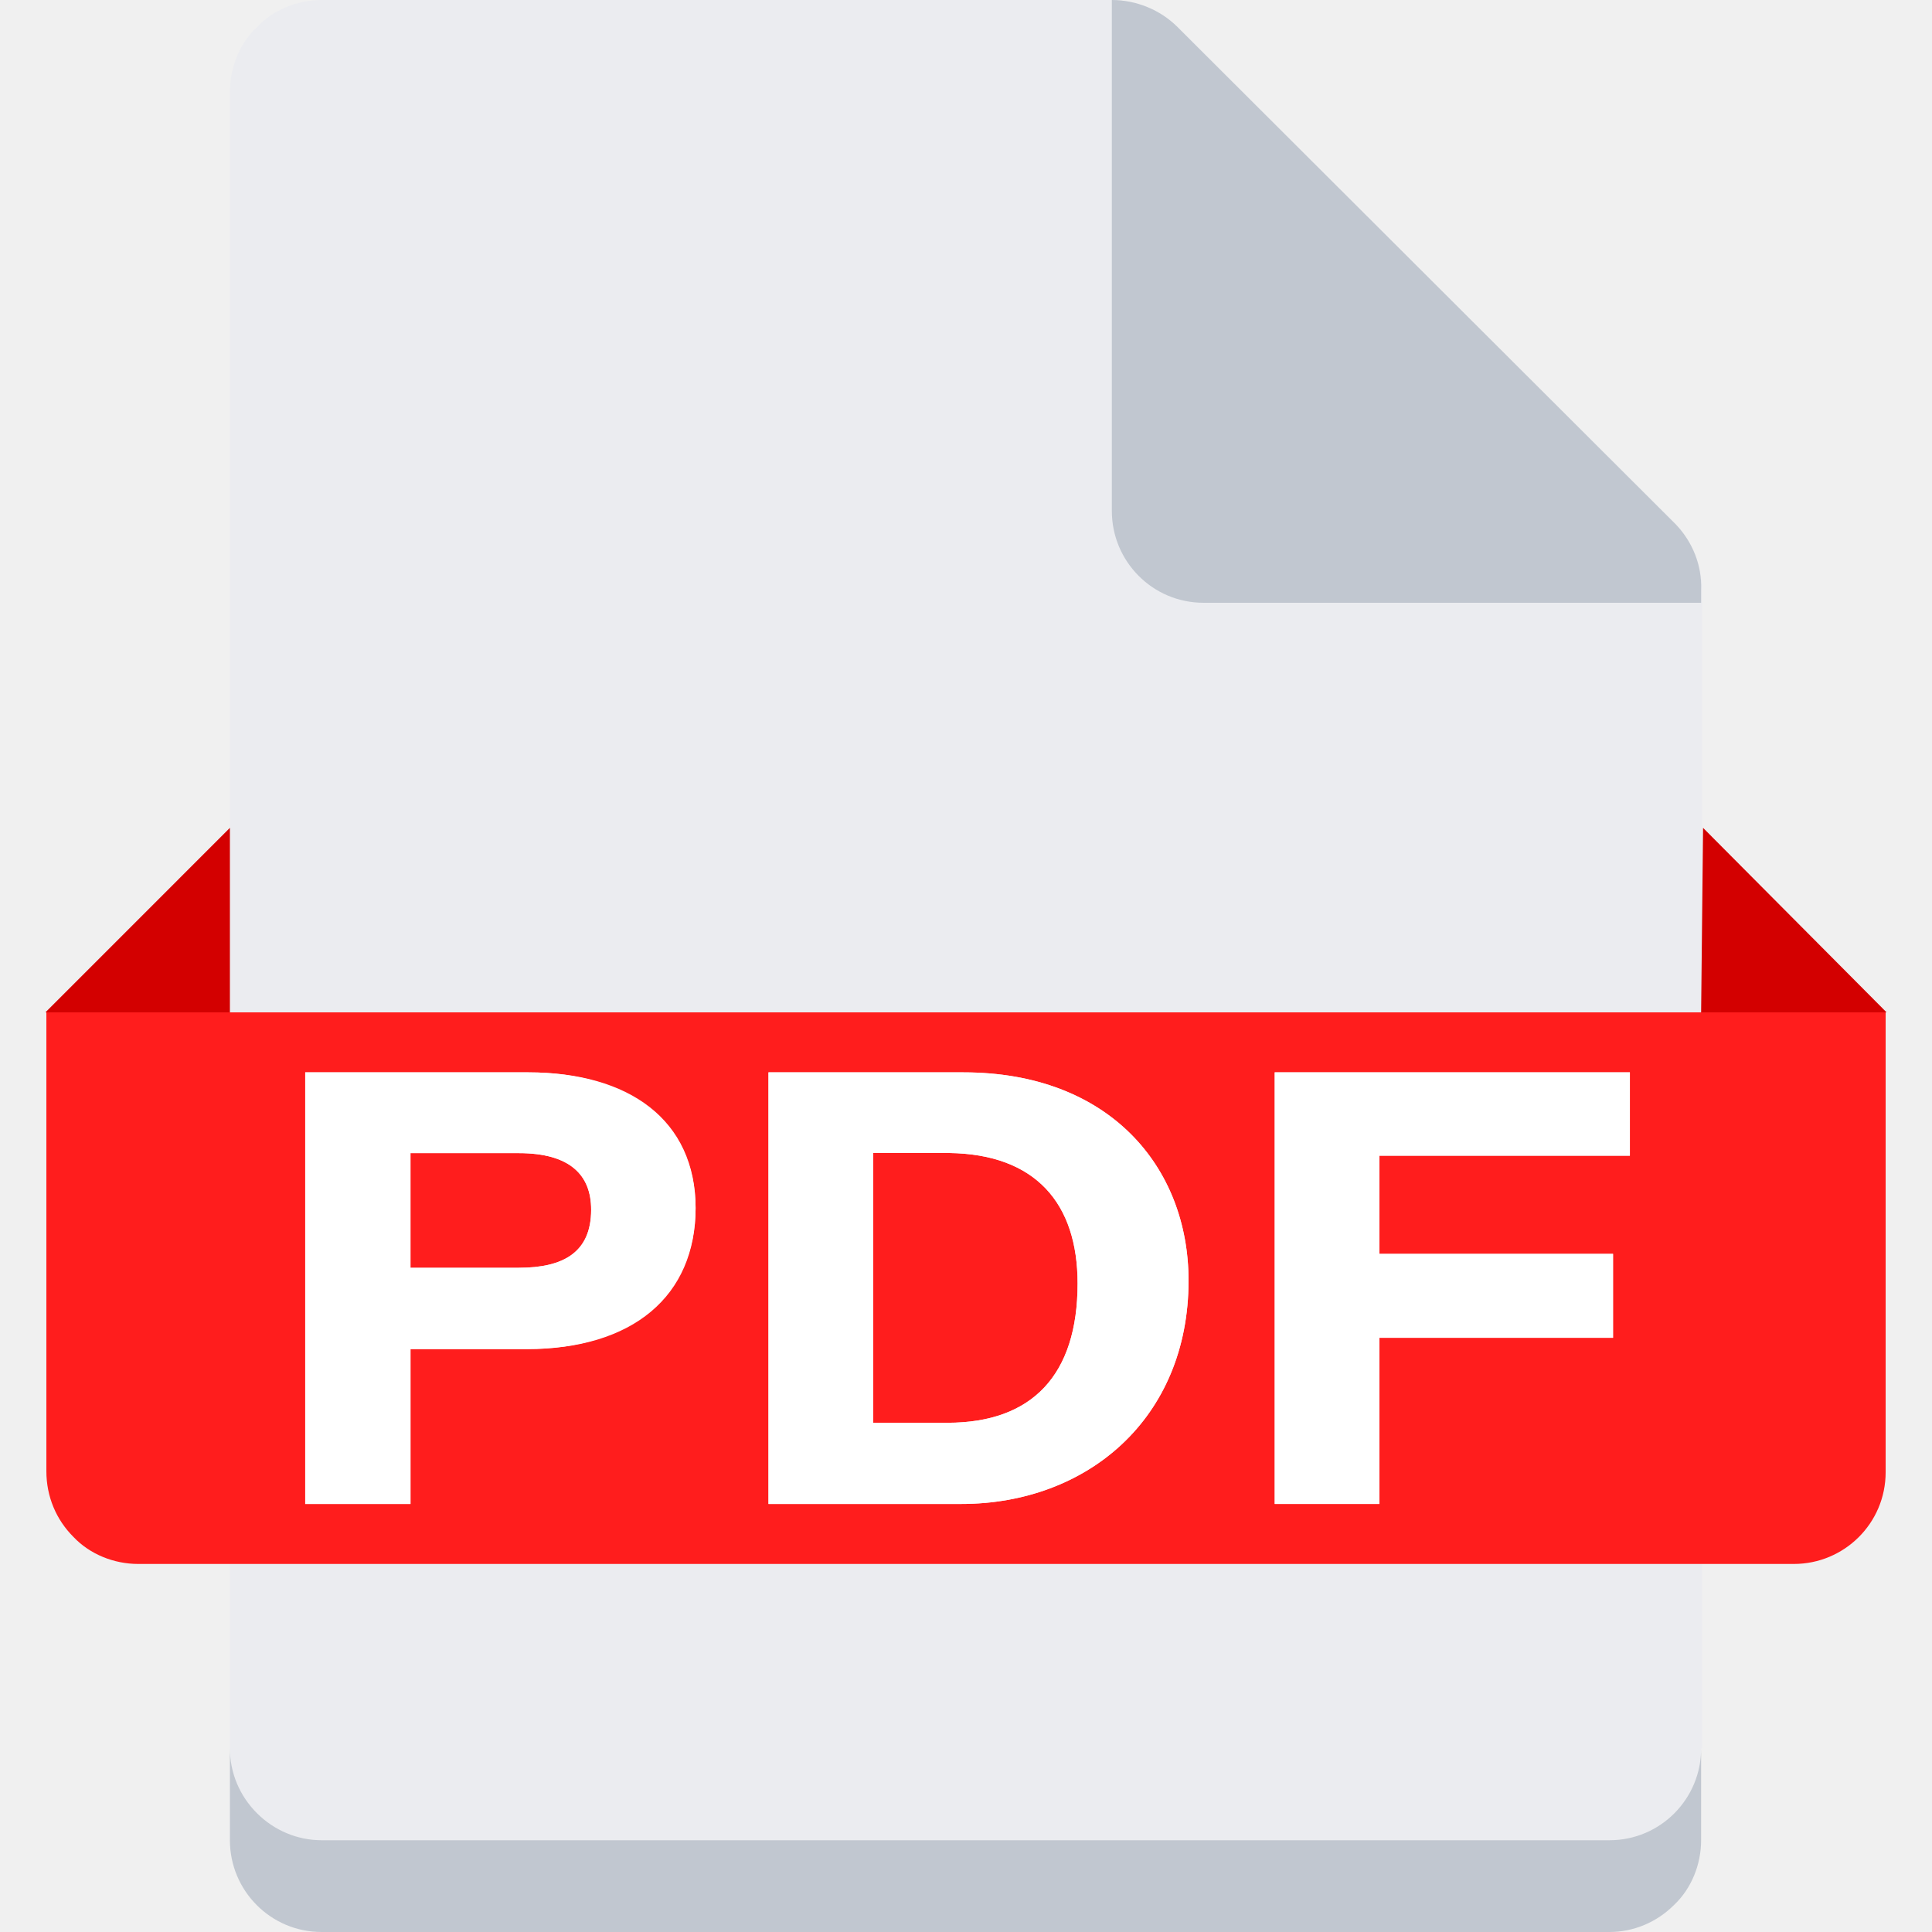
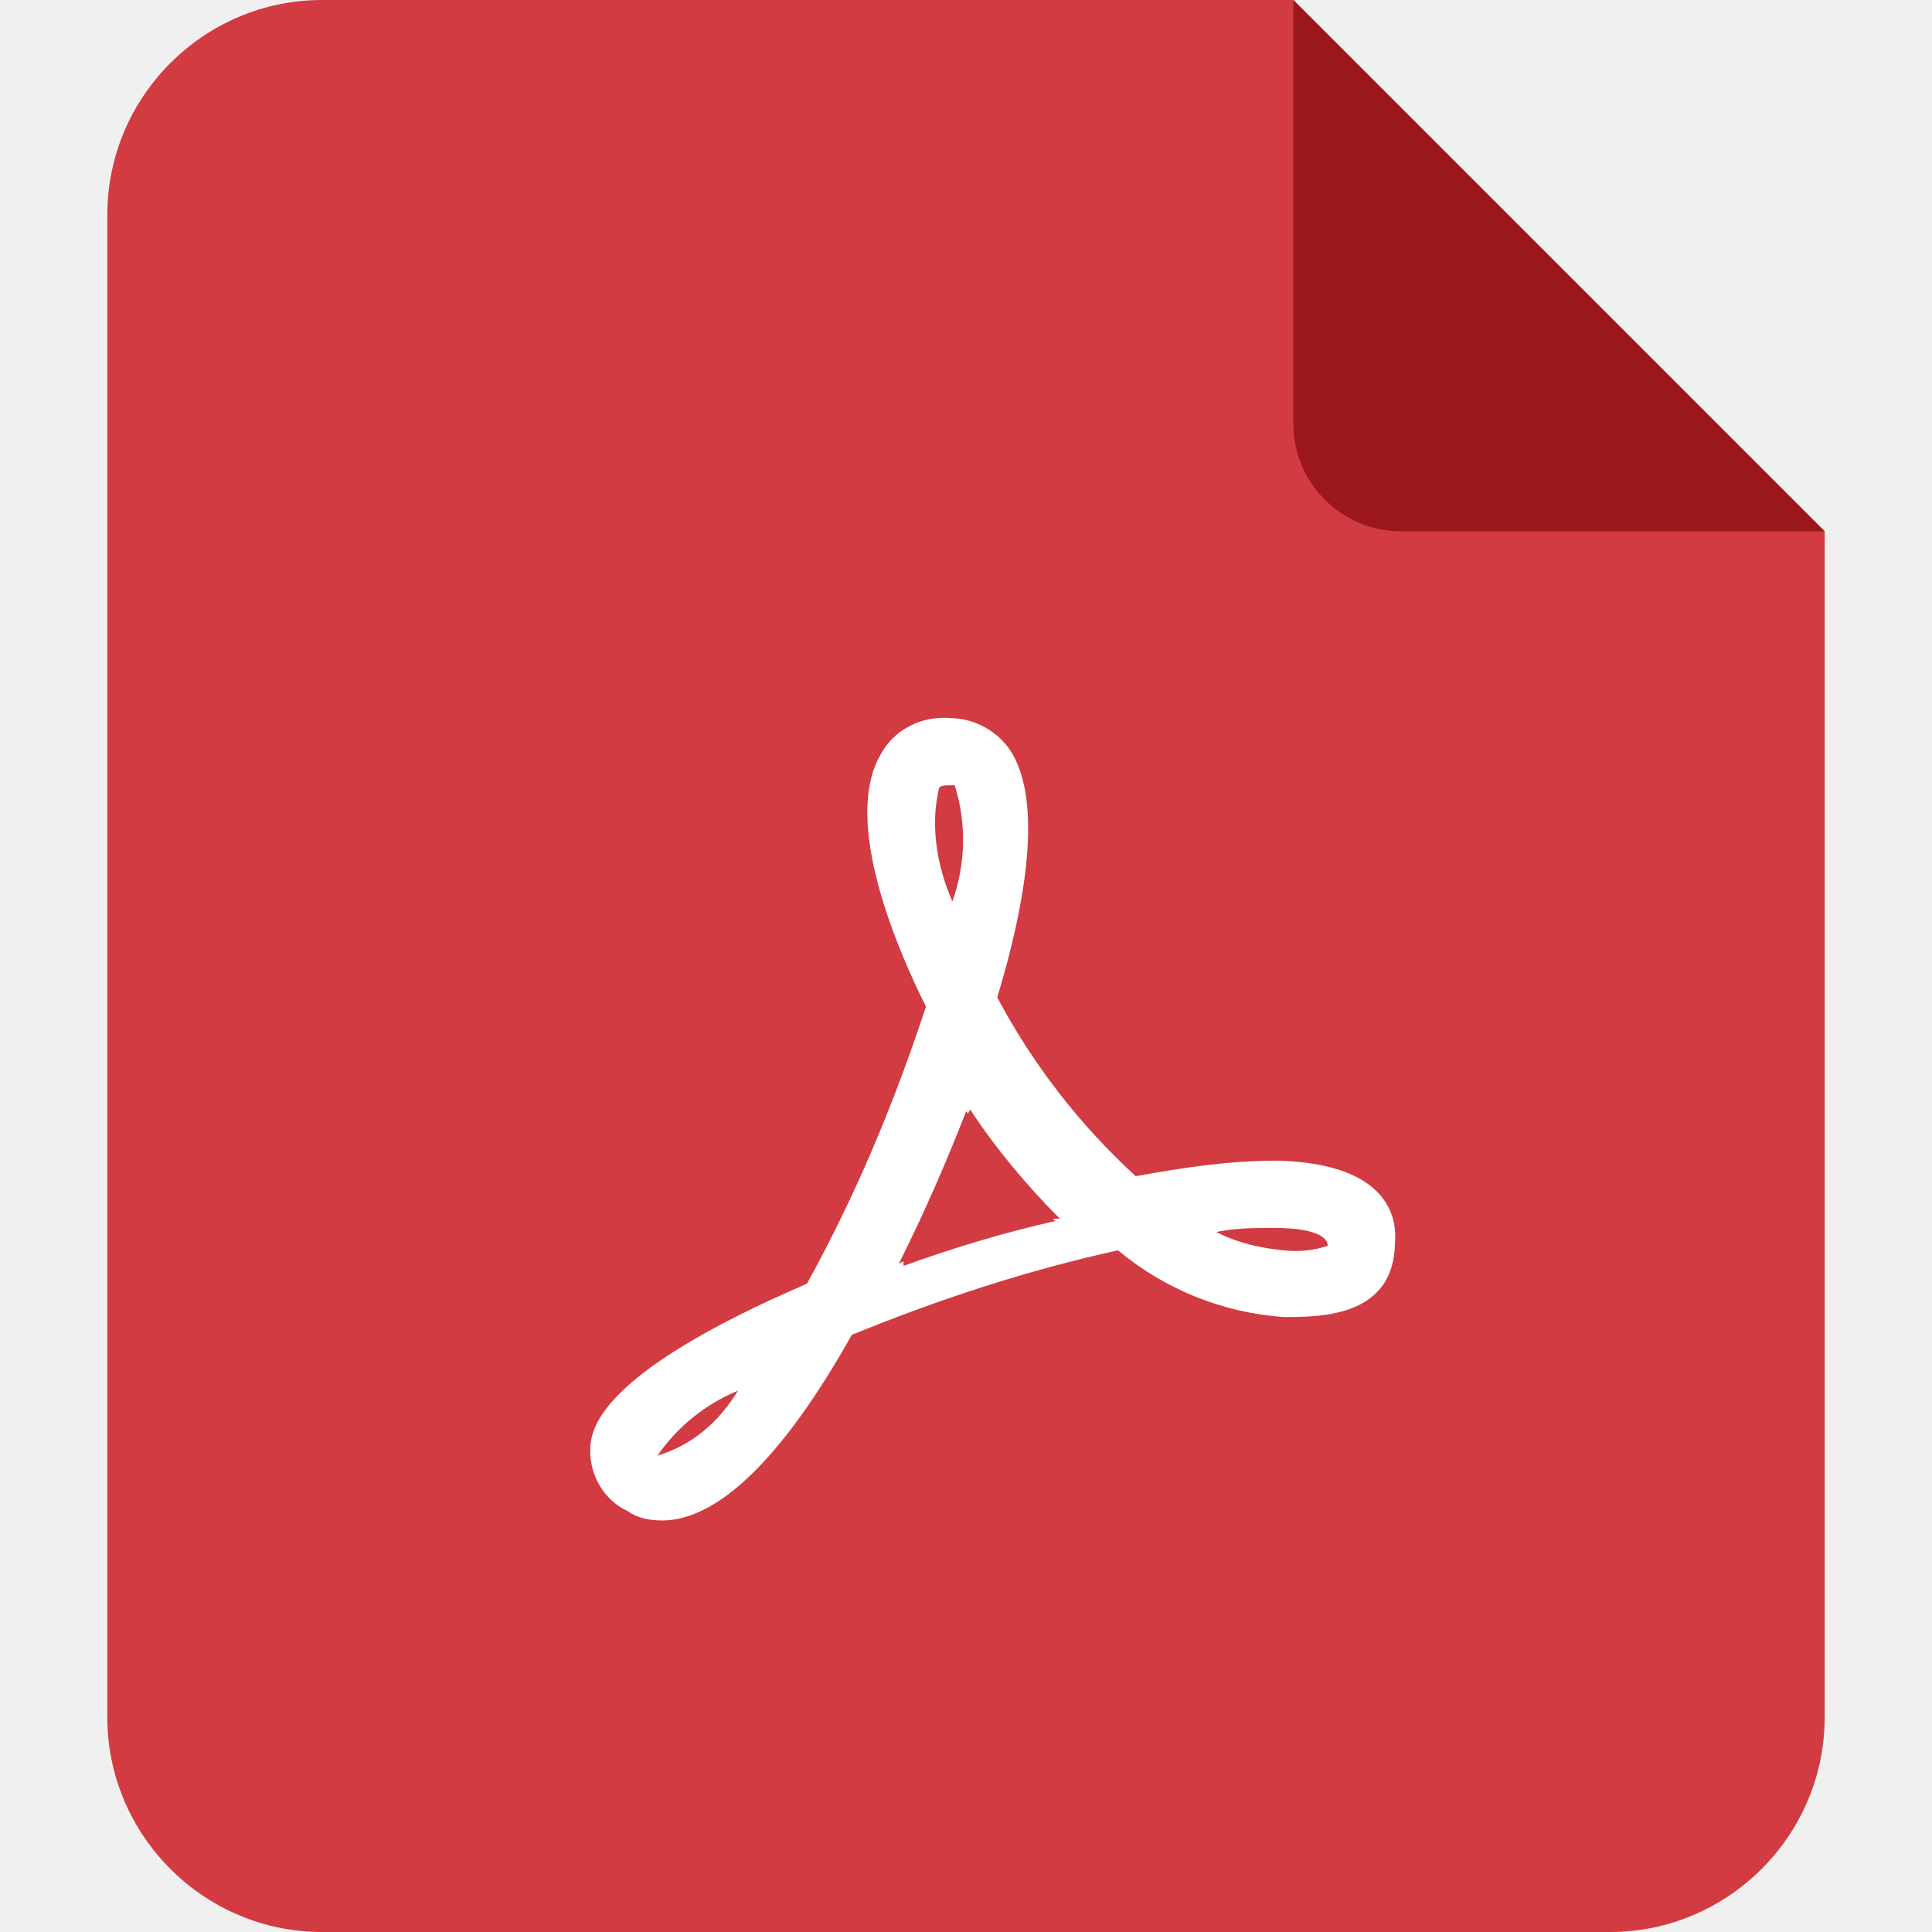
- <svg xmlns="http://www.w3.org/2000/svg" t="1750086750294" class="icon" viewBox="0 0 1024 1024" version="1.1" p-id="3664" width="128" height="128">
-   <path d="M901.631 926.725c0 12.8-5.125 25.087-14.338 34.3-9.225 9.213-21.5 14.338-34.312 14.338H170.494c-12.8 0-25.6-5.125-34.3-14.338-9.213-9.225-14.338-21.5-14.338-34.3V48.638c0-12.8 5.112-25.6 14.338-34.3C144.894 5.125 157.706 0 170.494 0H589.319c12.8 0 25.6 5.125 34.812 14.338l263.675 263.688c9.213 9.213 14.338 21.5 14.338 34.812v613.888h-0.512z" fill="#EBECF0" p-id="3665" />
-   <path d="M901.631 926.725v48.638c0 12.8-5.125 25.6-14.338 34.3-9.225 9.225-21.5 14.338-34.312 14.338H170.494c-27.137 0-48.638-22.012-48.638-48.638v-48.638c0 12.8 5.112 25.087 14.338 34.3 9.213 9.213 21.5 14.338 34.3 14.338h682.5c27.137 0 48.638-22.012 48.638-48.638z" fill="#C1C7D0" p-id="3666" />
-   <path d="M121.856 536.575v-97.8L24.069 536.575h97.787z m779.775 0l1.025-97.8 97.275 97.8h-98.3z" fill="#D30000" p-id="3667" />
-   <path d="M901.631 312.837v6.65H637.944c-27.137 0-48.638-22.012-48.638-48.638V0c12.8 0 25.6 5.125 34.812 14.338L888.319 278.025c8.7 9.213 13.825 21.5 13.312 34.812z" fill="#C1C7D0" p-id="3668" />
-   <path d="M502.931 611.112H462.819v142.988h39.4c44.75 0 68.938-25.212 68.938-73.85 0-42.325-22.125-68.575-68.225-69.138zM274.956 611.188H217.569v60.763h57.388c23.512 0 38.375-8.062 38.375-30.788 0-18.525-11.387-29.975-38.375-29.975z" fill="#FF1D1D" p-id="3669" />
-   <path d="M24.581 536.575v243.2c0 13.312 5.112 25.6 14.338 34.812 8.7 9.225 21.5 14.338 34.3 14.338h877.575c26.625 0 48.638-21.5 48.638-48.638V536.575H24.581z m254.675 178.475H217.569v82.075h-55.8v-228.75h118.362c53.188 0 88.55 26.887 88.55 71.9s-33.312 74.775-89.425 74.775z m230.275 82.075h-102.225v-228.75h103.4c77.075 0 119.25 50.025 119.25 110.375 0 73.225-53.85 118.375-120.425 118.375z m354.337-184.588H731.131v52.025h123.812v44.487h-123.812v88.062h-55.513v-228.75h188.25v44.163z" fill="#FF1D1D" p-id="3670" />
-   <path d="M280.119 568.375h-118.35v228.75h55.8v-82.075h61.688c56.112 0 89.425-28 89.425-74.775s-35.362-71.9-88.55-71.9z m-5.175 103.575h-57.388v-60.763h57.388c26.988 0 38.375 11.45 38.375 29.975 0 22.712-14.875 30.788-38.375 30.788zM510.706 568.375h-103.4v228.75h102.225c66.575 0 120.425-45.15 120.425-118.375 0-60.35-42.163-110.375-119.25-110.375z m-8.5 185.725h-39.4V611.112h40.112c46.087 0.575 68.225 26.825 68.225 69.138 0 48.638-24.188 73.85-68.938 73.85zM675.619 797.125h55.513v-88.062h123.812v-44.487h-123.812v-52.025h132.738V568.375h-188.25v228.75z" fill="#FFFFFF" p-id="3671" />
+ <svg xmlns="http://www.w3.org/2000/svg" t="1751562517193" class="icon" viewBox="0 0 1024 1024" version="1.1" p-id="4038" width="128" height="128">
+   <path d="M967.111 281.6V910.222c0 62.578-51.2 113.778-113.778 113.778H170.667c-62.578 0-113.778-51.2-113.778-113.778V113.778c0-62.578 51.2-113.778 113.778-113.778h514.844L967.111 281.6z" fill="#D23B41" p-id="4039" />
+   <path d="M685.511 224.711V0L967.111 281.6H742.4c-31.289 0-56.889-25.6-56.889-56.889" fill="#9C171C" p-id="4040" />
+   <path d="M680.277 662.699c-11.89-1.195-23.751-3.641-35.641-9.728 10.667-2.133 20.11-2.133 30.777-2.133 23.751 0 28.331 5.774 28.331 9.444-6.997 2.418-15.246 3.356-23.467 2.418z m-120.946-15.531c-25.884 5.803-54.556 14.336-80.441 23.78v-2.446l-2.446 1.223c13.084-26.197 25.003-53.333 35.641-80.754l0.939 1.223 1.195-2.133c13.113 20.11 29.867 40.22 47.531 57.884h-3.641l1.223 1.223zM497.778 417.451c1.223-1.223 3.669-1.223 4.551-1.223h3.698a96.74 96.74 0 0 1-1.252 61.554c-8.22-18.916-11.861-40.22-6.997-60.331zM352.142 770.276l-3.669 1.223a96.768 96.768 0 0 1 42.667-34.418c-9.444 15.502-22.556 27.392-38.997 33.195z m324.494-155.108c-25.003 0-49.664 3.669-74.667 8.249a353.365 353.365 0 0 1-73.415-94.777c20.11-66.418 21.333-111.218 5.774-132.551a39.253 39.253 0 0 0-30.748-15.502c-15.246-1.223-29.582 6.087-36.58 18.887-21.333 35.641 9.444 105.415 23.78 134.059-16.782 50.887-36.864 99.328-63.09 146.859-112.412 48.441-114.859 77.995-114.859 88.661 0 13.084 7.31 26.197 20.11 32 4.864 3.641 11.89 4.836 17.977 4.836 29.582 0 64-33.195 100.551-98.389 46.308-18.887 92.615-34.133 141.084-44.8a153.941 153.941 0 0 0 87.723 35.356c20.11 0 59.108 0 59.108-40.22 1.223-15.531-6.997-41.444-62.748-42.667z" fill="#FFFFFF" p-id="4041" />
</svg>
